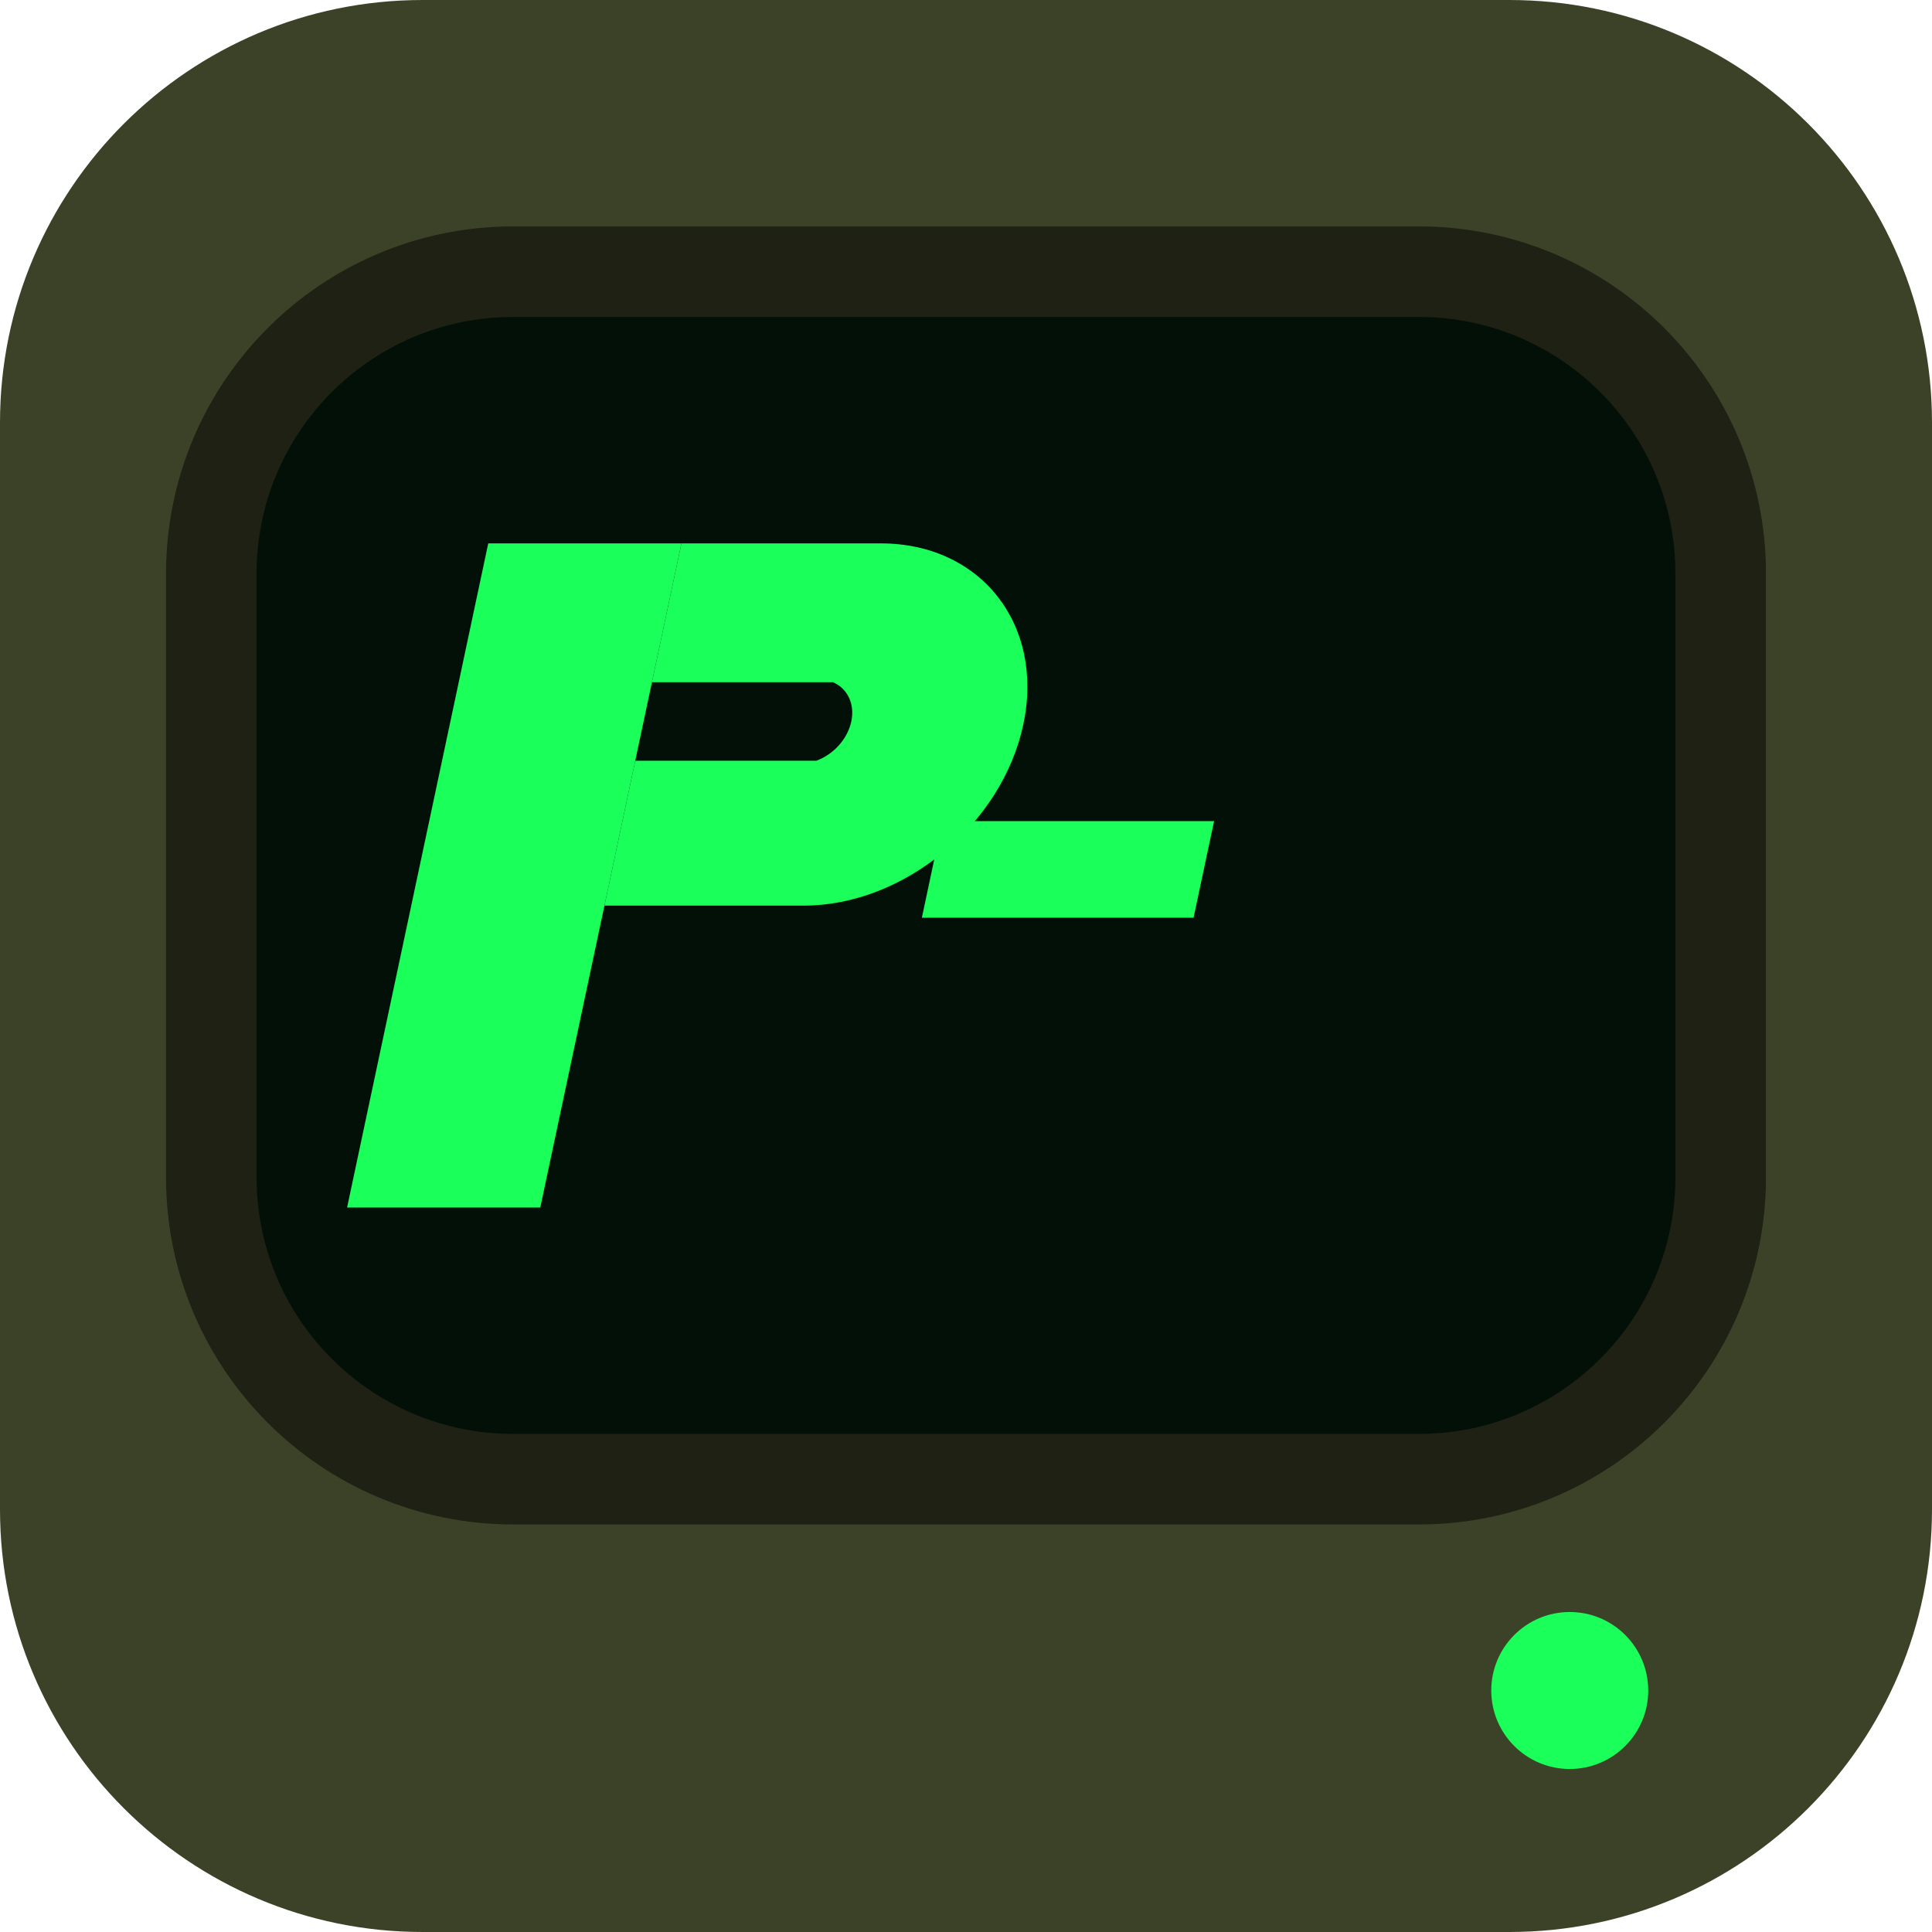
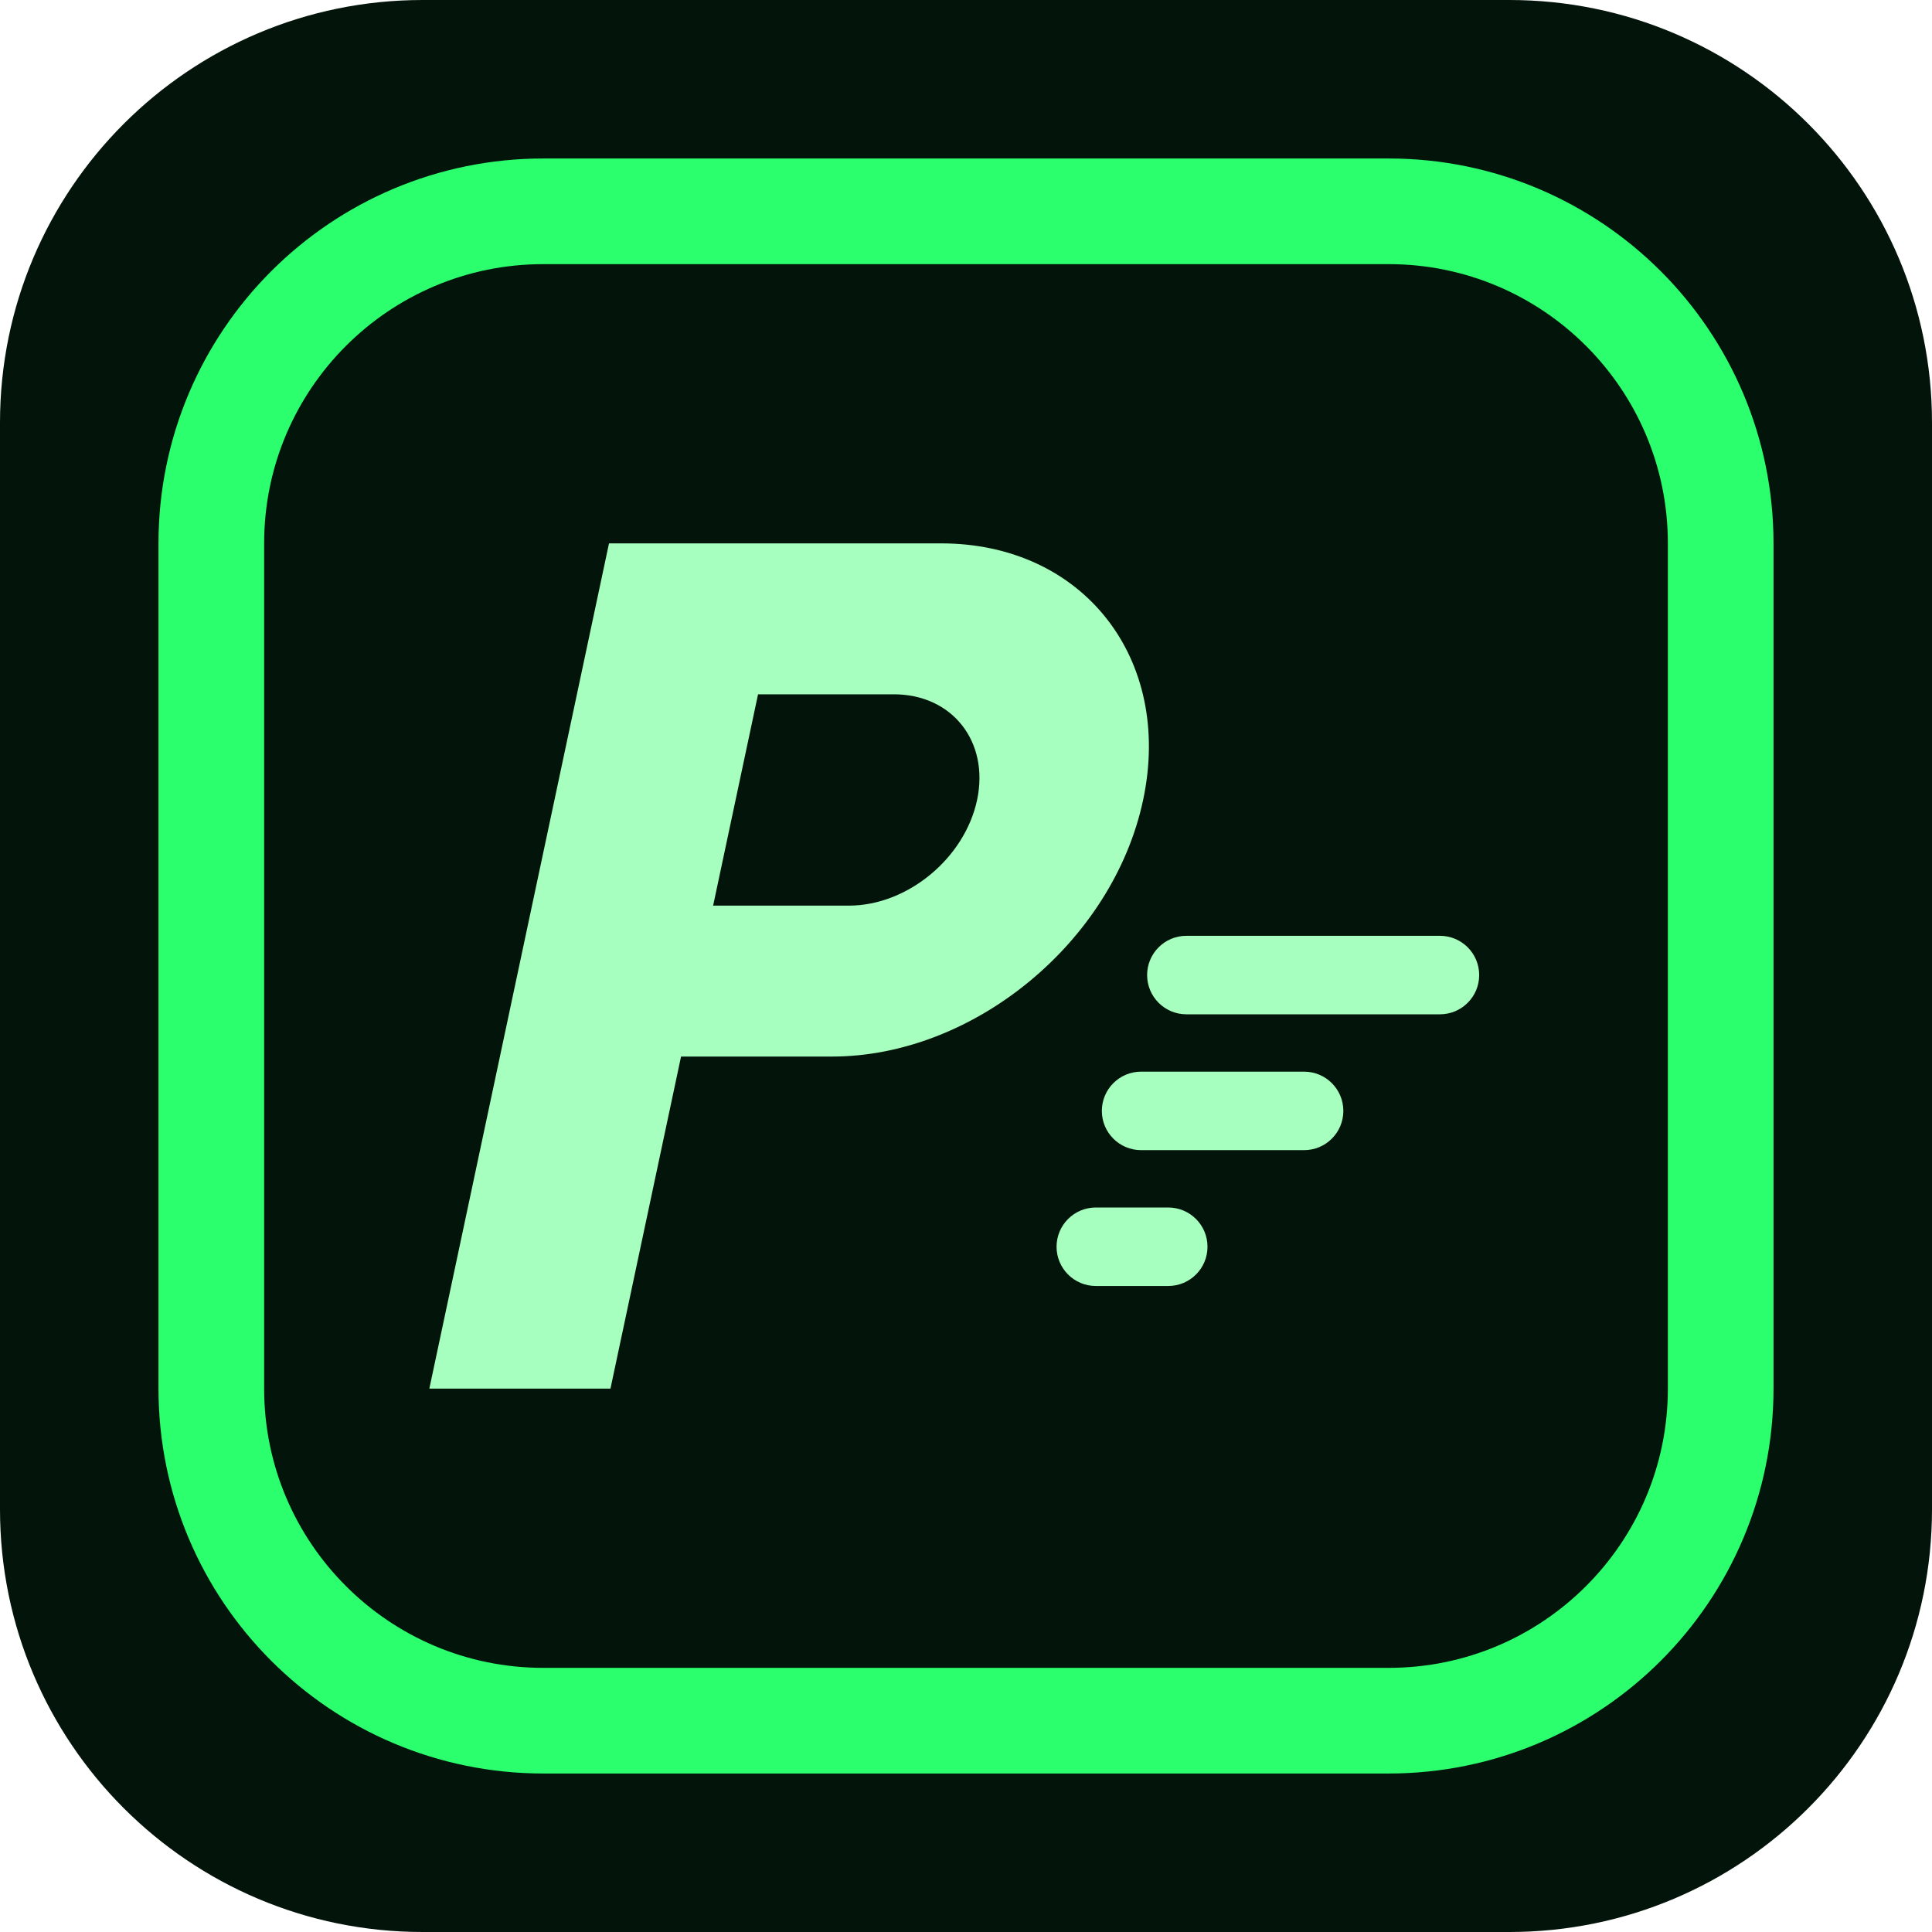
- <svg xmlns="http://www.w3.org/2000/svg" viewBox="0 0 32 32">
-   <rect width="32" height="32" rx="7" fill="#3c4227" />
-   <rect x="3.5" y="4.5" width="25" height="20" rx="5" fill="#031007" stroke="#1e2113" stroke-width="1.5" />
-   <g transform="skewX(-12)" fill="#1aff5a">
-     <rect x="10" y="9" width="3.2" height="11" />
-     <path d="M13.2 9h3.3a3 3 0 0 1 0 6h-3.3v-2.4h3a.7.7 0 0 0 0-1.3h-3z" />
-     <rect x="18.5" y="13.6" width="4.5" height="1.6" />
+ <svg xmlns="http://www.w3.org/2000/svg" viewBox="0 0 64 64">
+   <rect width="64" height="64" rx="14" fill="#03140a" />
+   <rect x="7" y="7" width="50" height="50" rx="11" fill="none" stroke="#2bff6e" stroke-width="3.5" />
+   <g transform="skewX(-12)">
+     <path fill="#a6ffbe" d="M24 18h11a8.5 8.5 0 0 1 0 17h-5v11h-6zm6 5v7h4.5a3.5 3.5 0 0 0 0-7z" />
  </g>
-   <circle cx="26" cy="28" r="1.3" fill="#1aff5a" />
+   <g fill="#a6ffbe">
+     <rect x="38" y="31" width="11" height="2.6" rx="1.3" />
+     <rect x="36.5" y="35.5" width="8" height="2.6" rx="1.3" />
+     <rect x="35" y="40" width="5" height="2.6" rx="1.3" />
+   </g>
</svg>
